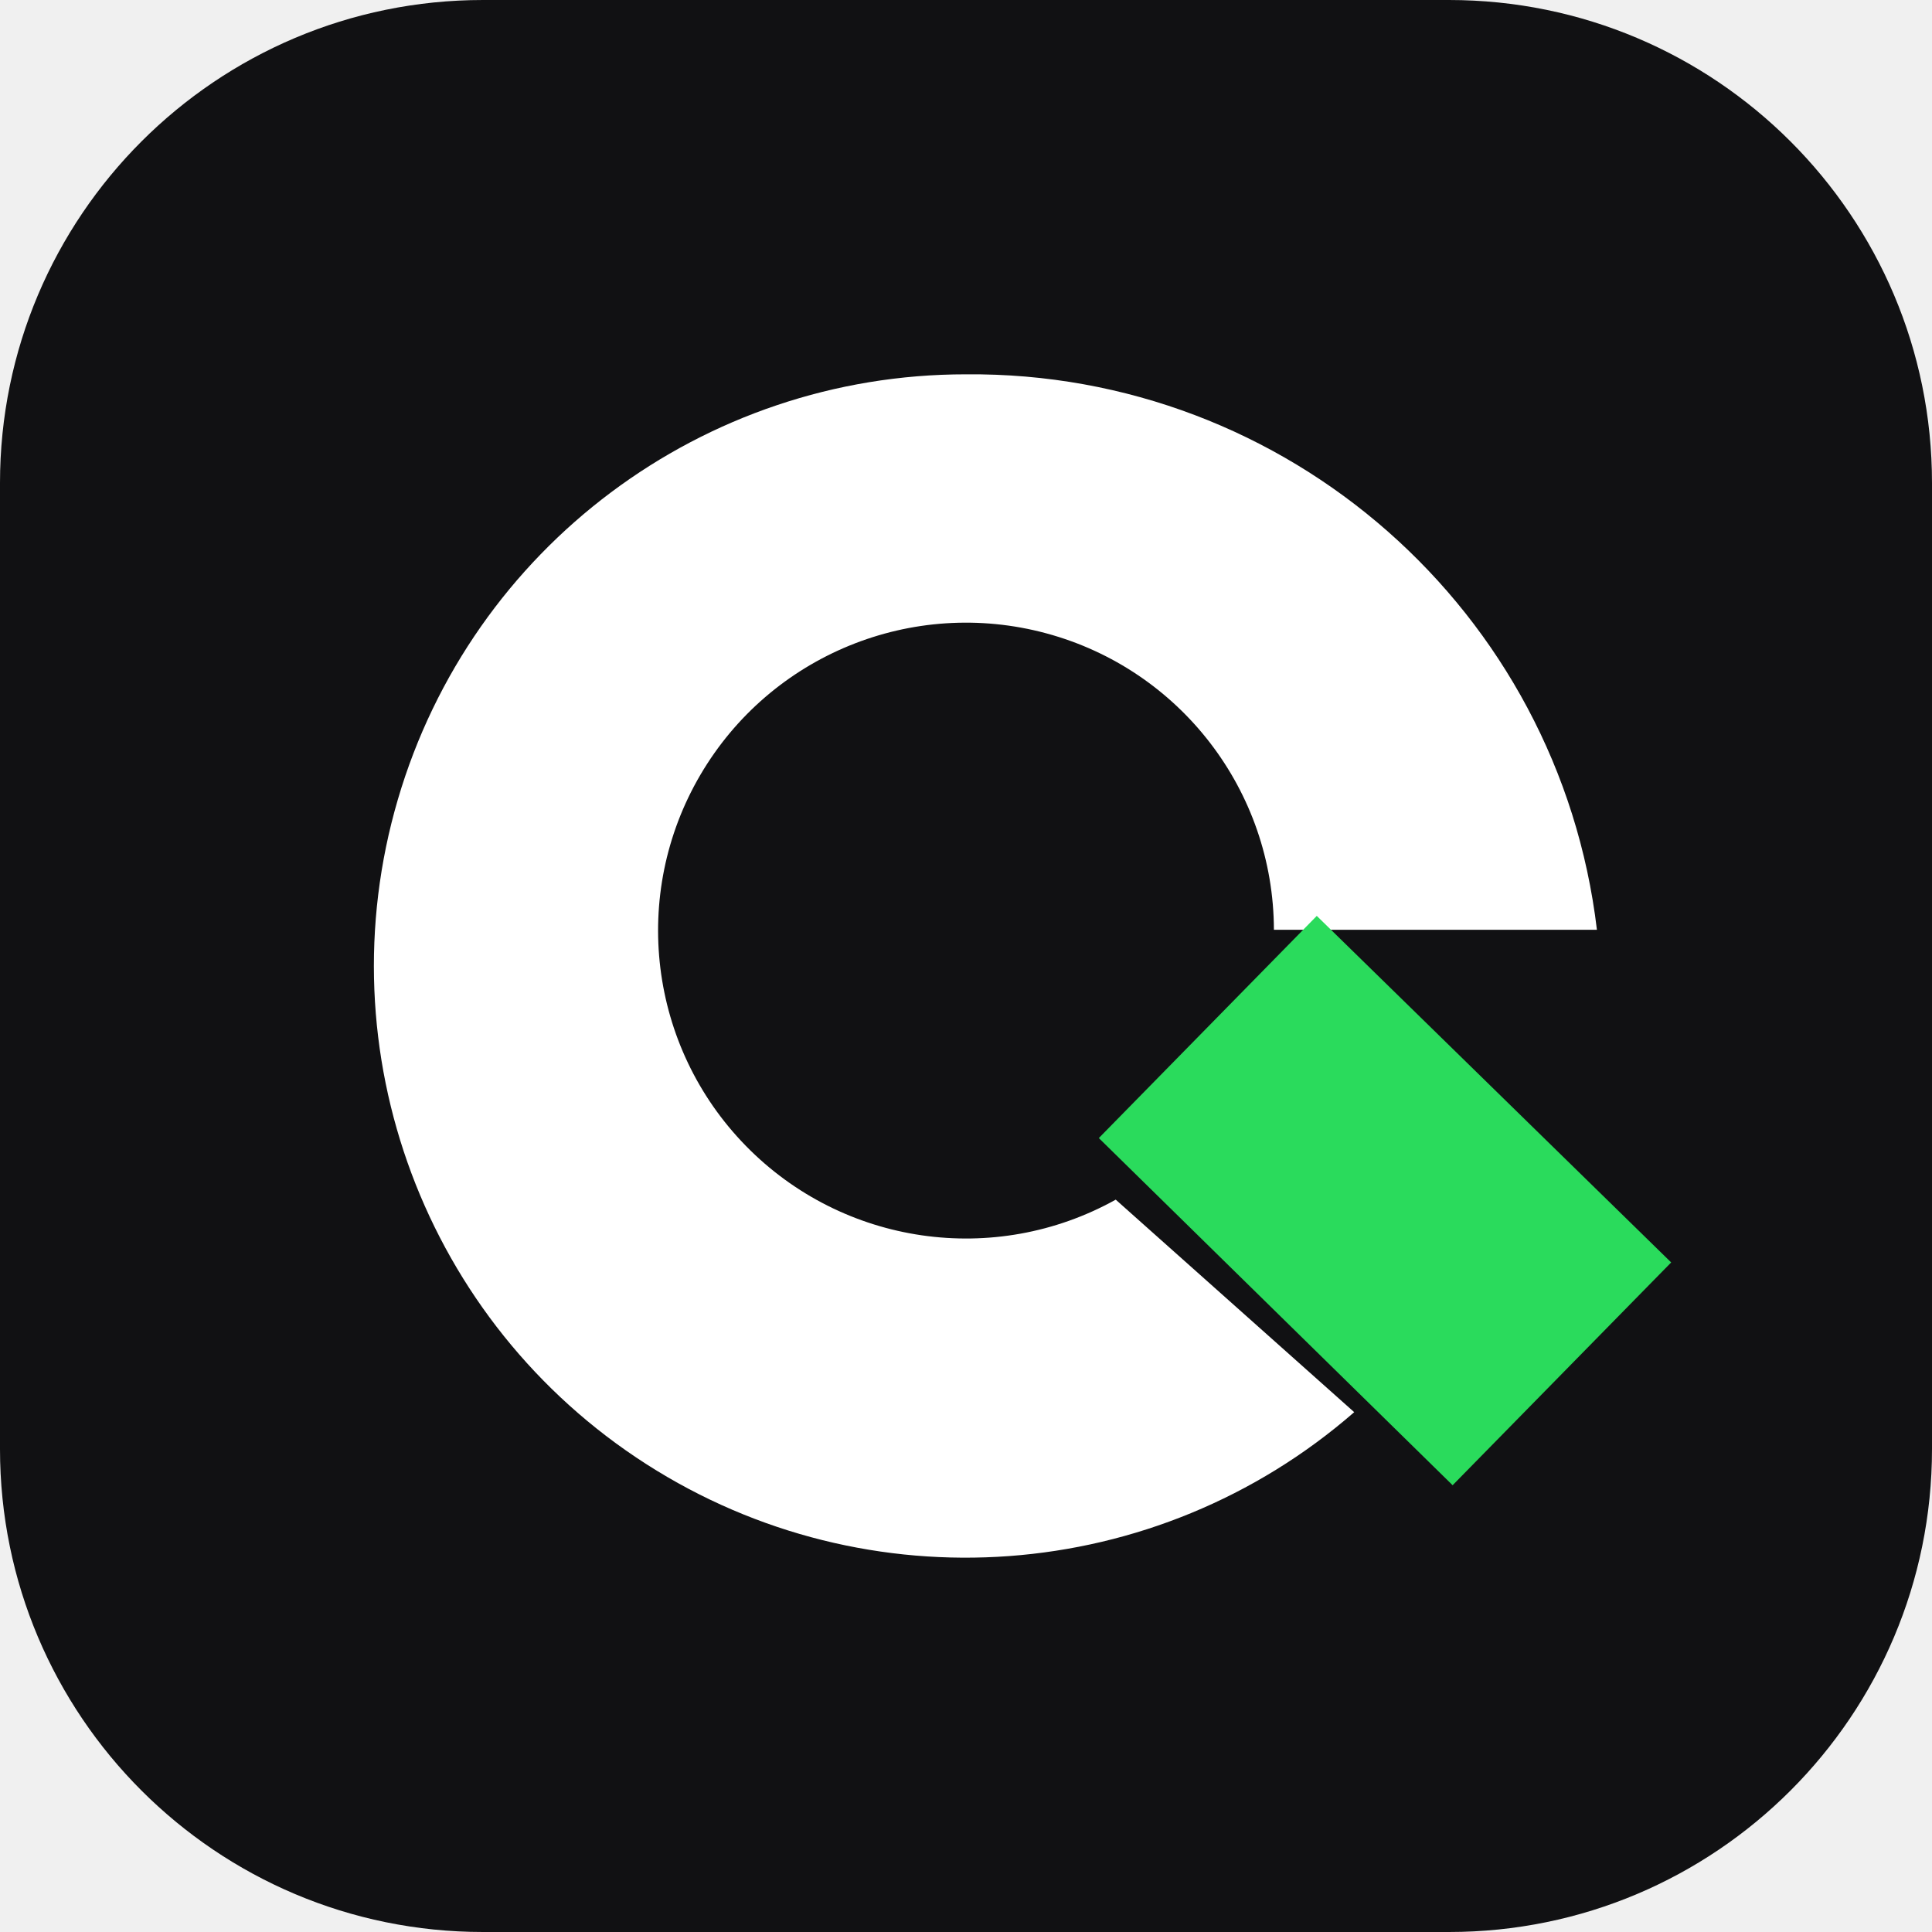
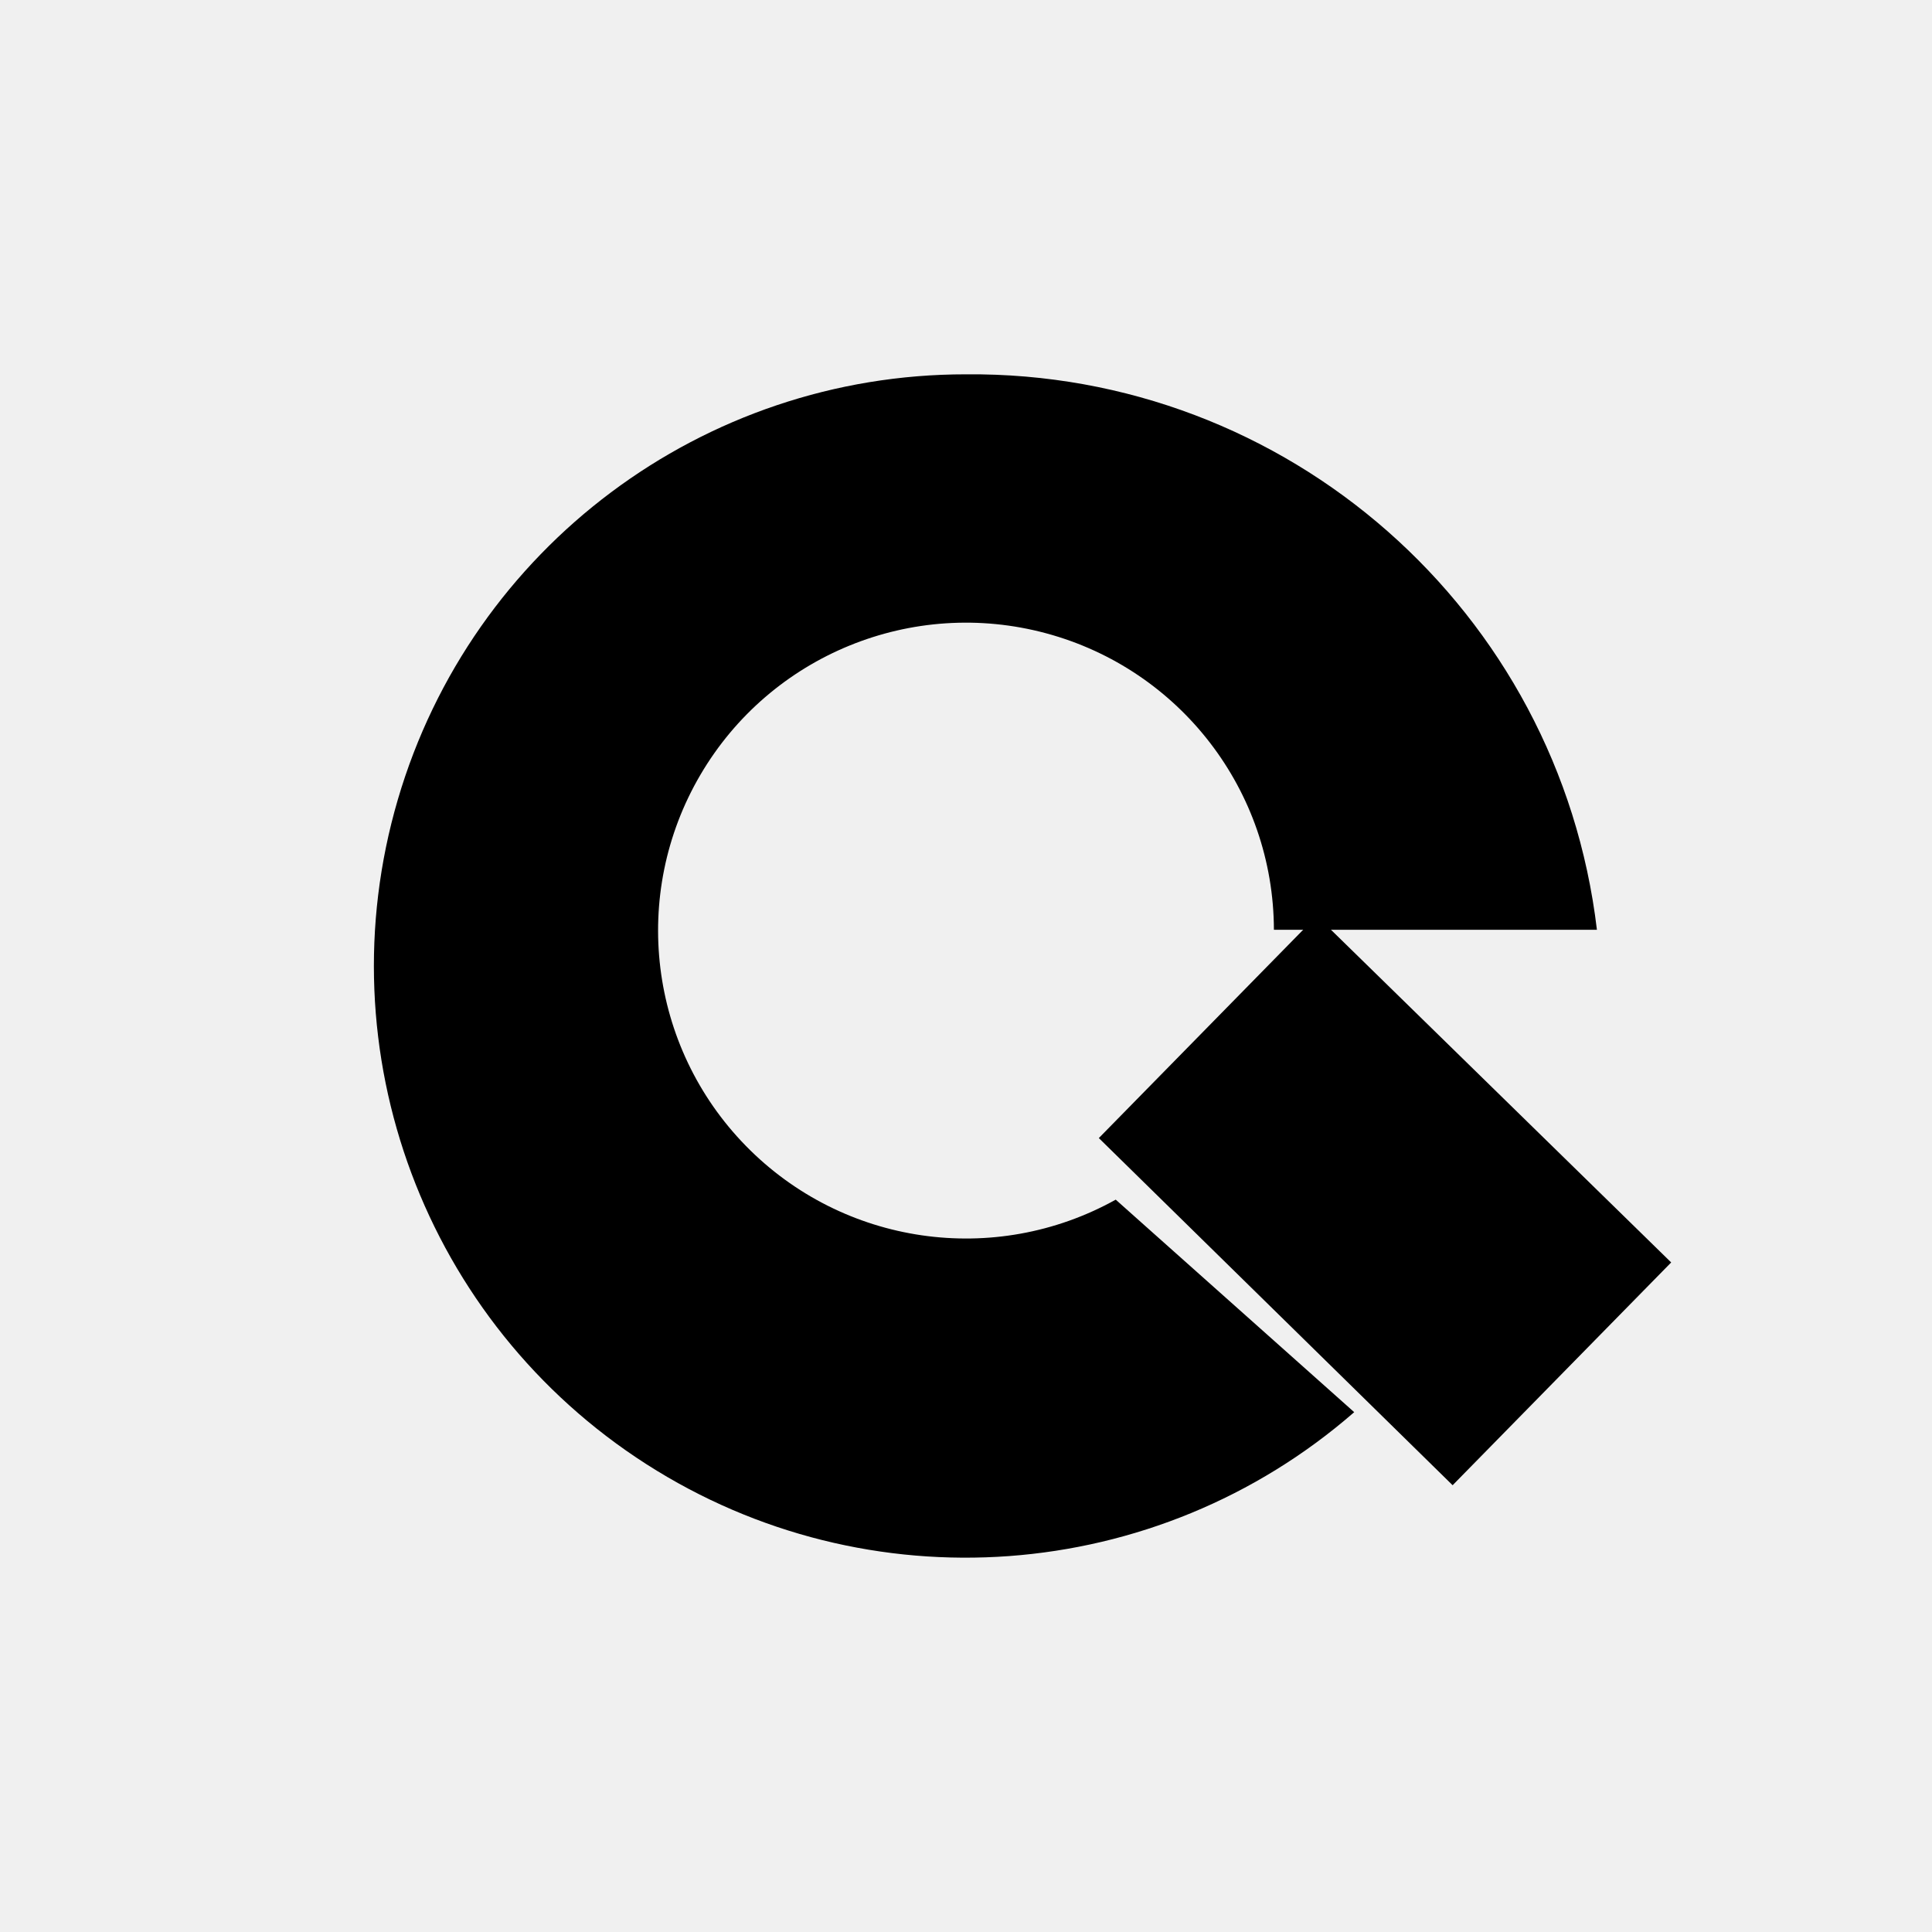
<svg xmlns="http://www.w3.org/2000/svg" viewBox="0 0 32 32">
-   <rect width="32" height="32" rx="8" fill="#111113" />
-   <path d="M16 6.2a9.8 9.8 0 1 0 6.43 17.19l-3.95-3.52A5.1 5.1 0 1 1 21.1 15.4h5.35A10.43 10.43 0 0 0 16 6.2Z" fill="#fff" />
-   <path d="m18.2 18.85 3.61-3.68 5.87 5.74-3.62 3.69z" fill="#2ADB5C" />
+   <path d="M16 6.2a9.8 9.8 0 1 0 6.43 17.19l-3.95-3.52A5.1 5.1 0 1 1 21.1 15.4h5.35A10.43 10.43 0 0 0 16 6.2Z" fill="#000" />
+   <path d="m18.2 18.85 3.61-3.68 5.87 5.74-3.62 3.69z" fill="#000" />
</svg>
